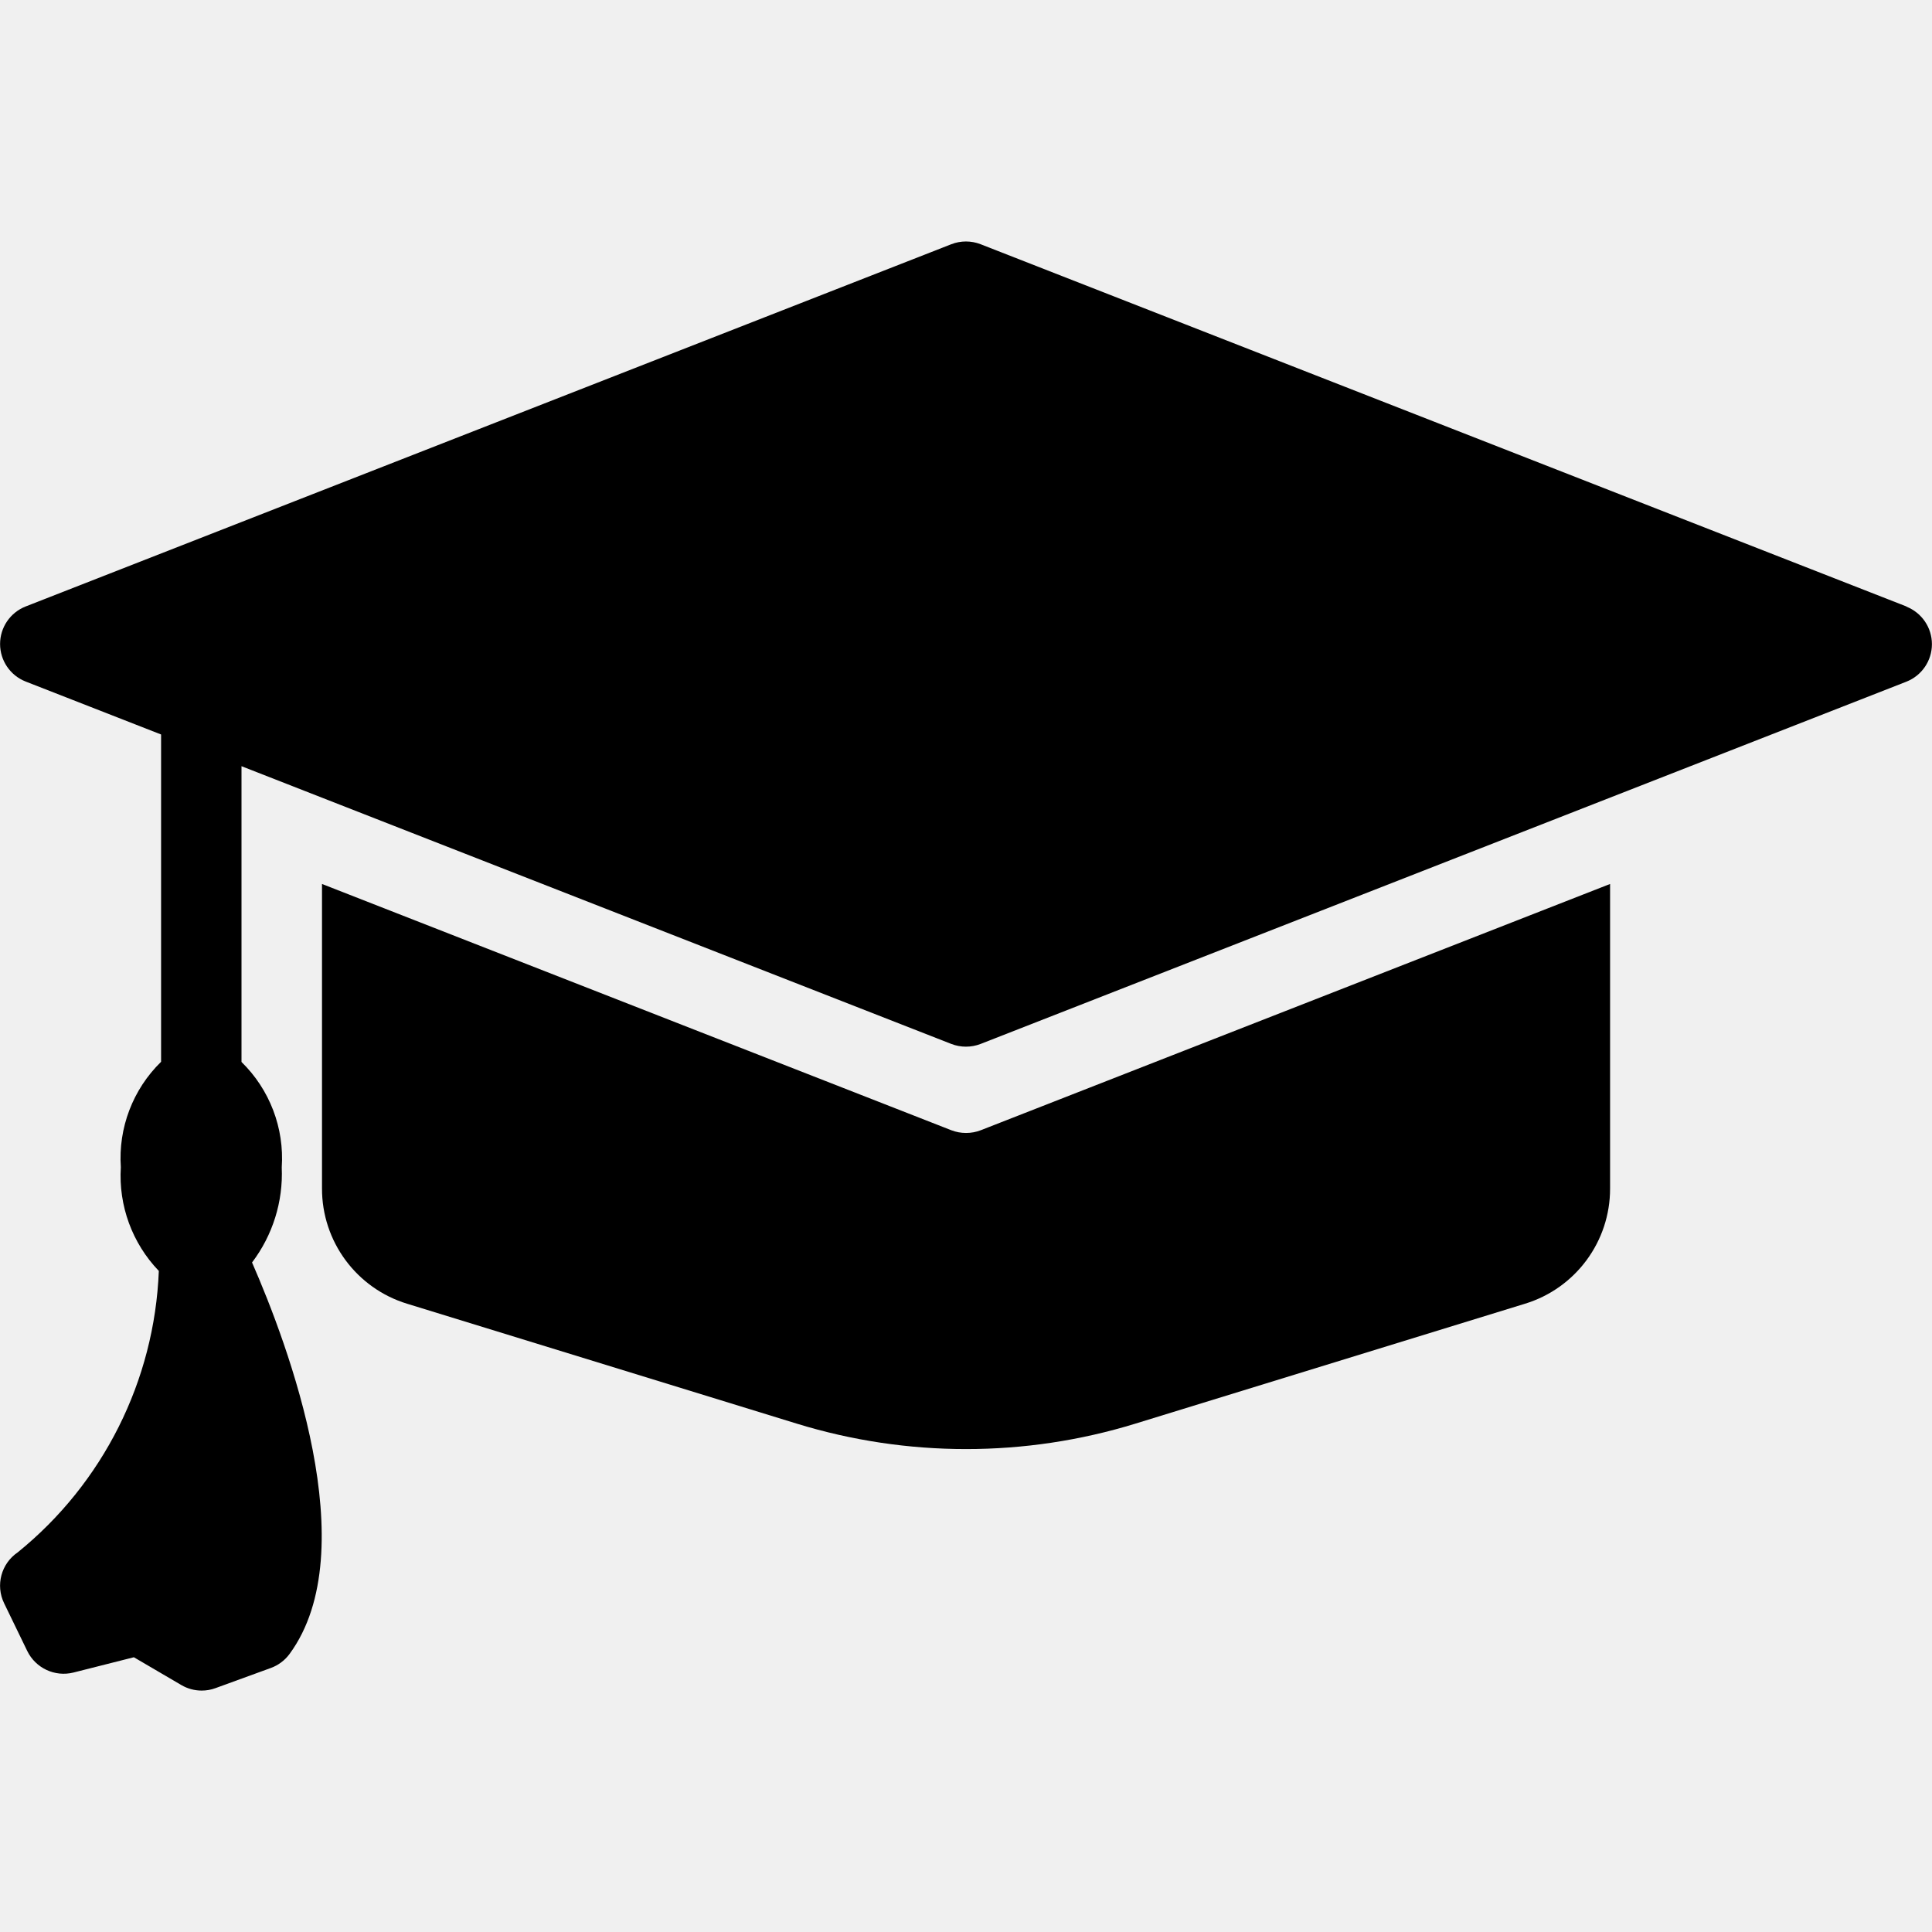
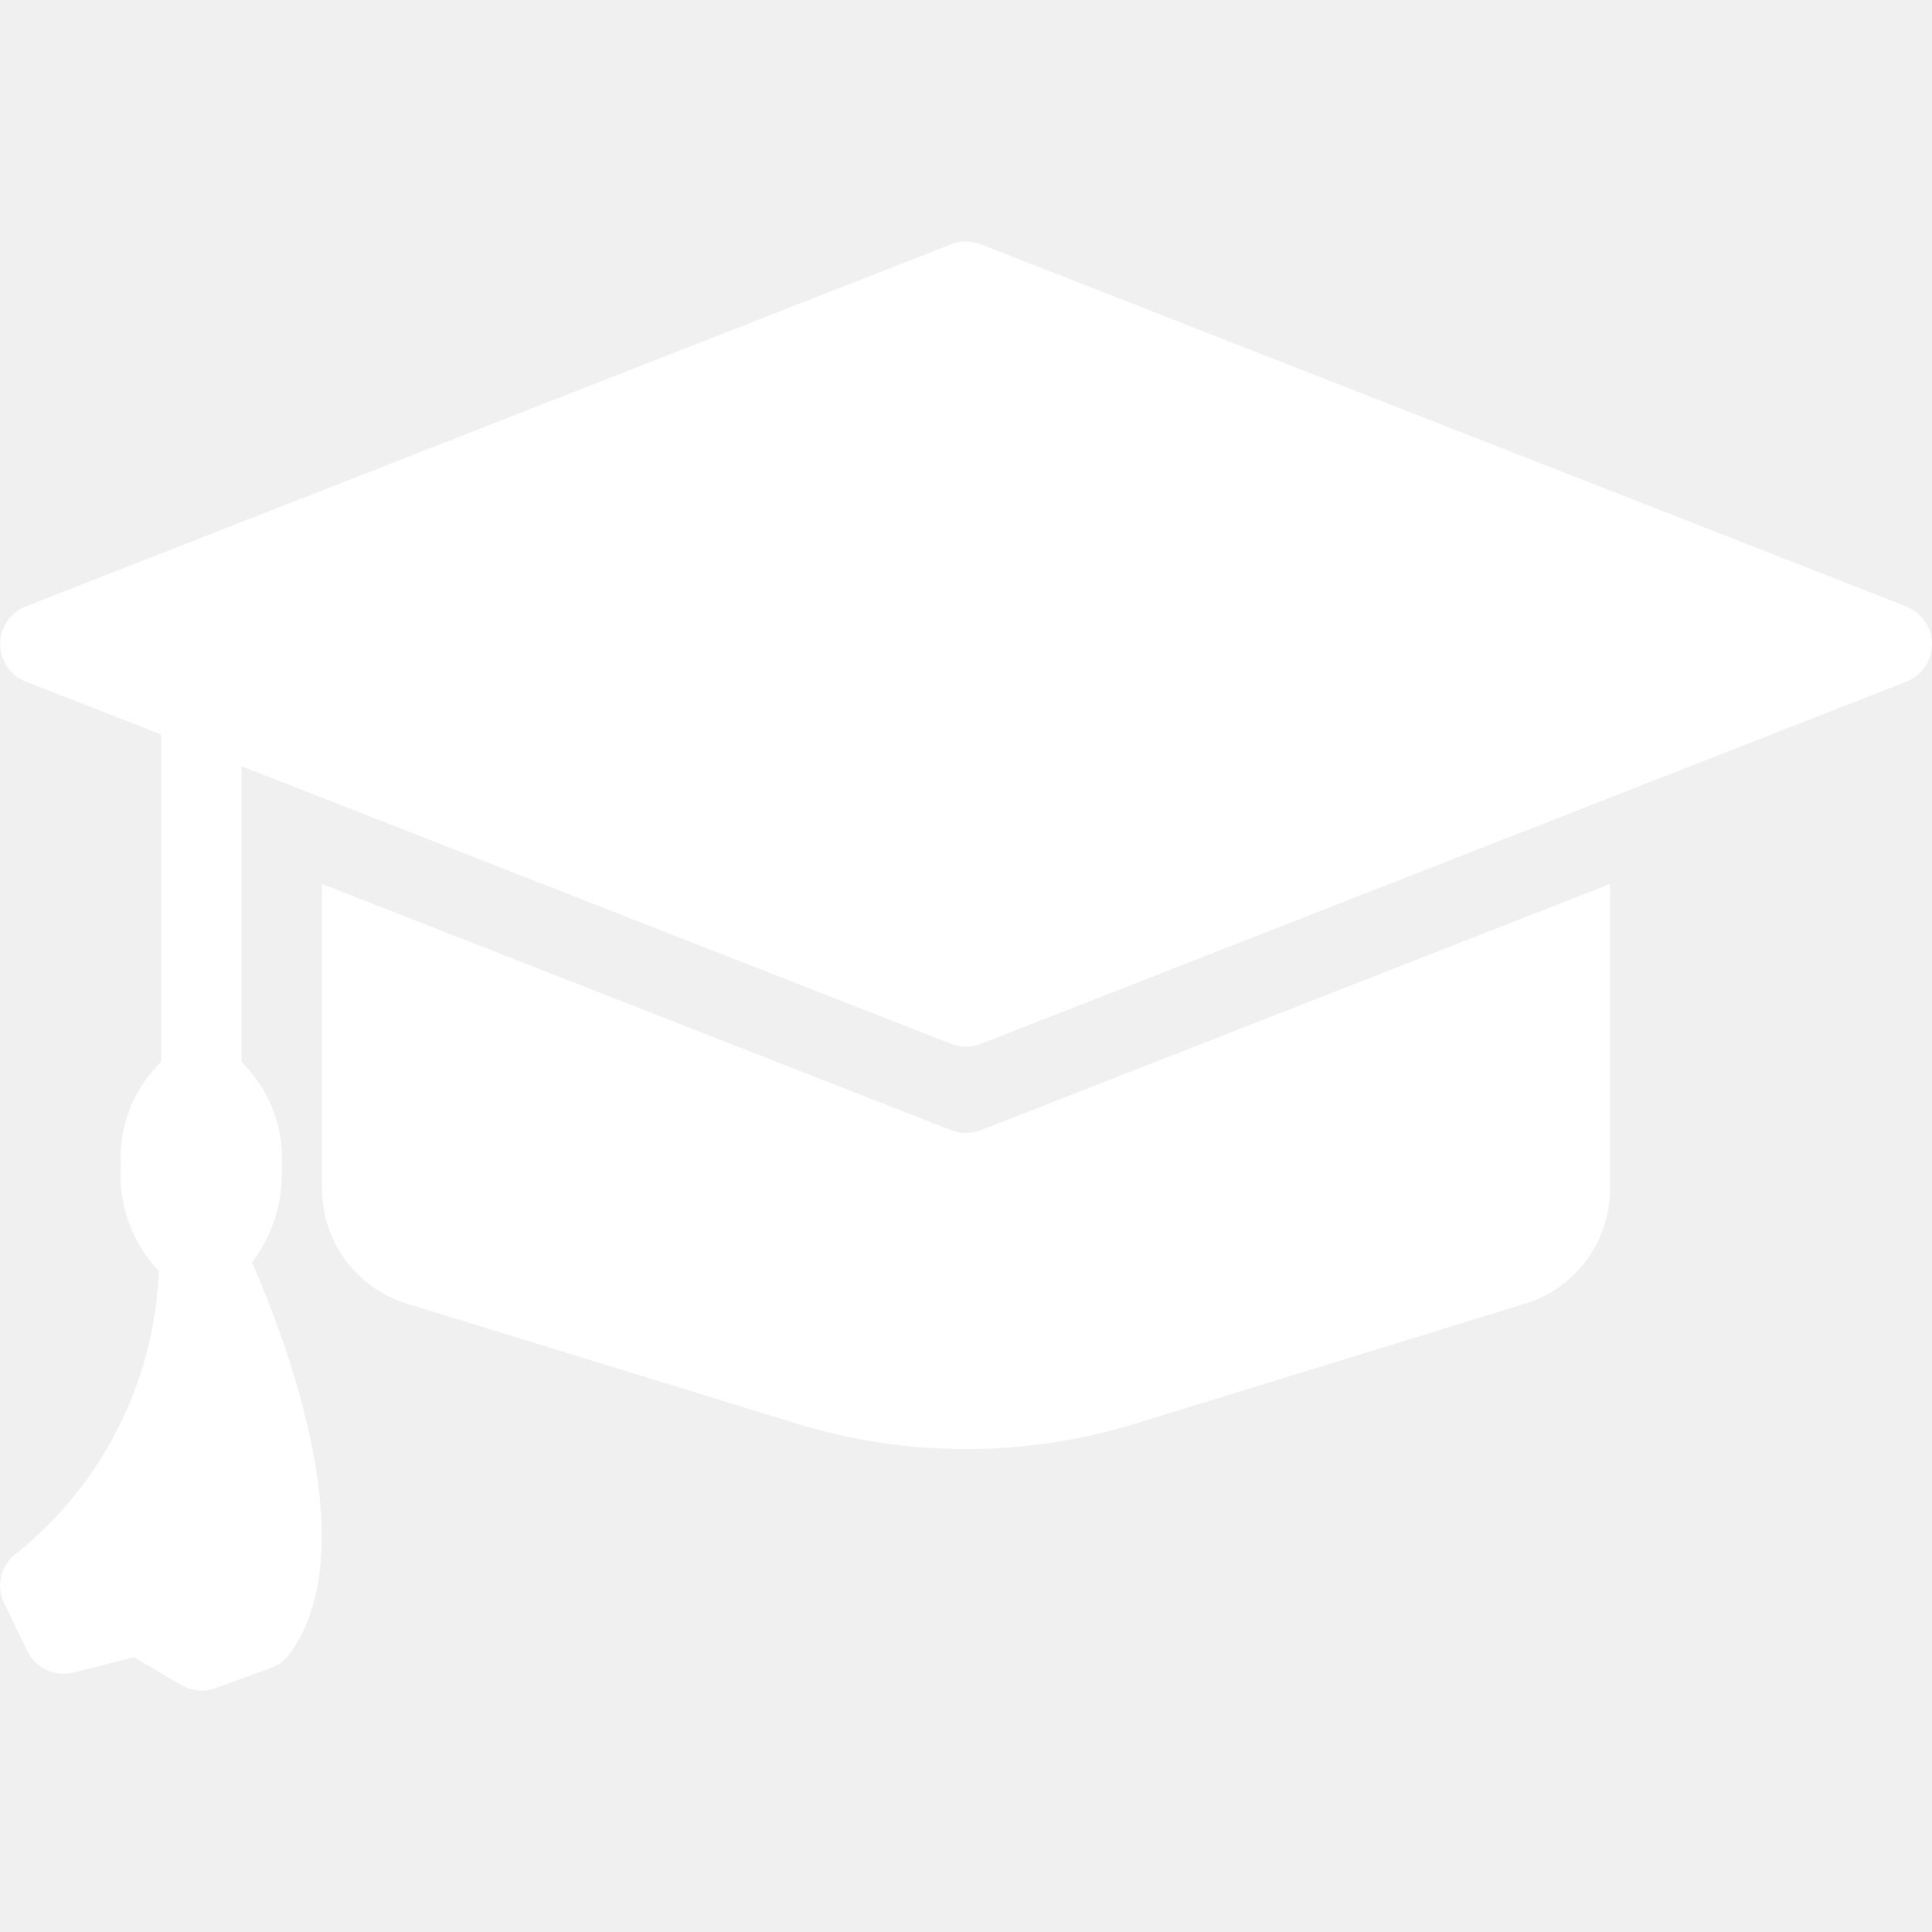
<svg xmlns="http://www.w3.org/2000/svg" viewBox="0 0 24 24">
-   <path d="m12 14.074a.503.503 0 0 1 -.183-.034l-7.817-3.059v3.781a1.494 1.494 0 0 0 1.059 1.434l4.839 1.489a7.158 7.158 0 0 0 4.206 0l4.838-1.489a1.494 1.494 0 0 0 1.059-1.434v-3.781l-7.817 3.059a.503.503 0 0 1 -.183.034z" />
-   <path d="m23.683 7.534-11.501-4.5a.502.502 0 0 0 -.365 0l-11.499 4.5a.501.501 0 0 0 0 .932l1.683.658v4.066a1.673 1.673 0 0 0 -.5 1.31 1.705 1.705 0 0 0 .472 1.288 4.737 4.737 0 0 1 -1.753 3.496.5.5 0 0 0 -.169.632l.288.594a.503.503 0 0 0 .573.267l.751-.19.589.345a.498.498 0 0 0 .253.069.489.489 0 0 0 .171-.03l.689-.251a.501.501 0 0 0 .232-.174c.943-1.285-.021-3.846-.466-4.863a1.824 1.824 0 0 0 .369-1.181 1.673 1.673 0 0 0 -.5-1.31v-3.674l8.817 3.45a.505.505 0 0 0 .365 0l11.5-4.5a.501.501 0 0 0 0-.932z" />
+   <path fill="#FFFFFF" d="m12 14.074a.503.503 0 0 1 -.183-.034l-7.817-3.059v3.781a1.494 1.494 0 0 0 1.059 1.434l4.839 1.489a7.158 7.158 0 0 0 4.206 0l4.838-1.489a1.494 1.494 0 0 0 1.059-1.434v-3.781l-7.817 3.059a.503.503 0 0 1 -.183.034z" />
+   <path fill="#FFFFFF" d="m23.683 7.534-11.501-4.5a.502.502 0 0 0 -.365 0l-11.499 4.5a.501.501 0 0 0 0 .932l1.683.658v4.066a1.673 1.673 0 0 0 -.5 1.31 1.705 1.705 0 0 0 .472 1.288 4.737 4.737 0 0 1 -1.753 3.496.5.5 0 0 0 -.169.632l.288.594a.503.503 0 0 0 .573.267l.751-.19.589.345a.498.498 0 0 0 .253.069.489.489 0 0 0 .171-.03l.689-.251a.501.501 0 0 0 .232-.174c.943-1.285-.021-3.846-.466-4.863a1.824 1.824 0 0 0 .369-1.181 1.673 1.673 0 0 0 -.5-1.31v-3.674l8.817 3.45a.505.505 0 0 0 .365 0l11.5-4.5a.501.501 0 0 0 0-.932z" />
</svg>
